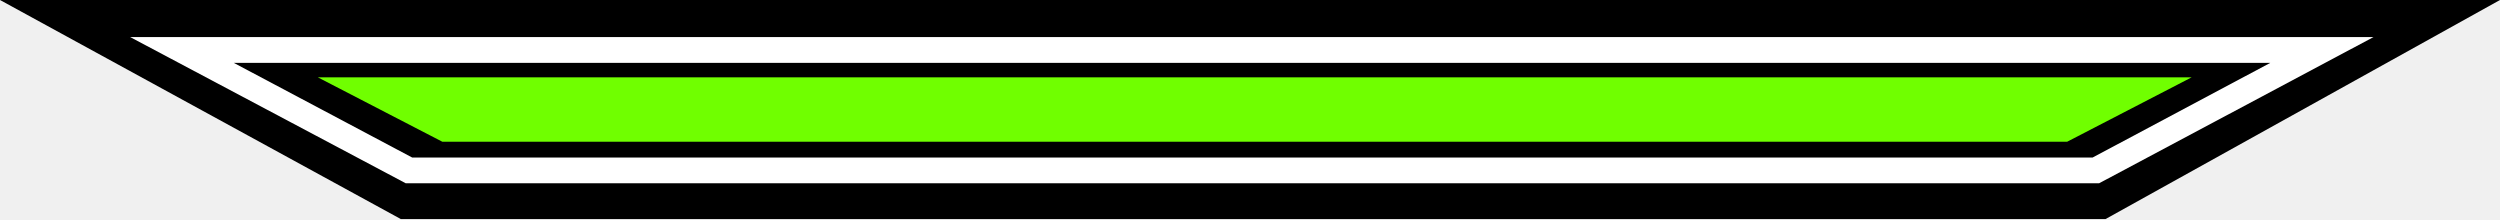
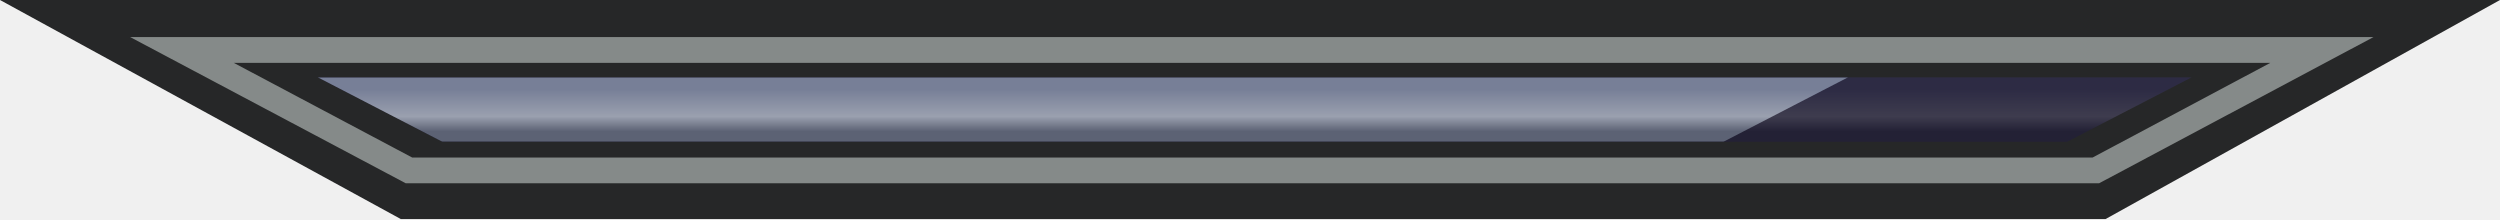
<svg xmlns="http://www.w3.org/2000/svg" version="1.1" x="0px" y="0px" width="290.99px" height="25.5px" viewBox="0 0 290.99 25.5" enable-background="new 0 0 290.99 25.5" xml:space="preserve">
+   <defs>
+     <linearGradient id="level_bg_progress" gradientUnits="userSpaceOnUse" x1="0" y1="9" x2="0" y2="16">
+       <stop offset="0.2" style="stop-color:#2d2b44;" />
+       <stop offset="0.65" style="stop-color:#3e3c4e;" />
+       <stop offset=".9" style="stop-color:#232135;" />
+     </linearGradient>
+     <linearGradient id="level_progress" gradientUnits="userSpaceOnUse" x1="0" y1="9" x2="0" y2="16">
+       <stop offset="0.2" style="stop-color:#777f97;" />
+       <stop offset="0.65" style="stop-color:#9aa0af;" />
+       <stop offset=".9" style="stop-color:#5c6274;" />
+     </linearGradient>
+     <mask id="progress_mask" maskUnits="objectBoundingBox">
+       <polygon fill="#ffffff" points="36.99,9 51.49,16.5 240.603,16.5 255.103,9  " />
+     </mask>
+   </defs>
  <g id="progress">
-     <path id="mask_2_" d="M290.99,0H0l46.656,25.5h198.417L290.99,0L290.99,0z" />
-     <path fill="#FFFFFF" d="M15.157,4.318l32.071,17.016h197.096l31.938-17.016H15.157z M243.574,18.334h-195.6L27.212,7.318H264.25   L243.574,18.334z" />
-     <polygon id="progress_1_" fill="#70FF00" points="36.99,9 51.49,16.5 240.603,16.5 255.103,9  " />
+     <path id="mask_2_" fill="#101112" opacity="0.9" d="M290.99,0H0l46.656,25.5h198.417L290.99,0L290.99,0z" />
+     <path fill="#858A89" d="M15.157,4.318l32.071,17.016h197.096l31.938-17.016H15.157z M243.574,18.334h-195.6L27.212,7.318H264.25   L243.574,18.334z" />
+     <polygon fill="url(#level_bg_progress)" points="36.99,9 51.49,16.5 240.603,16.5 255.103,9  " />
+     <g mask="url(#progress_mask)">
+       <polygon transform="translate(-40,0)" fill="url(#level_progress)" points="36.99,9 51.49,16.5 240.603,16.5 255.103,9  " />
+     </g>
  </g>
</svg>
